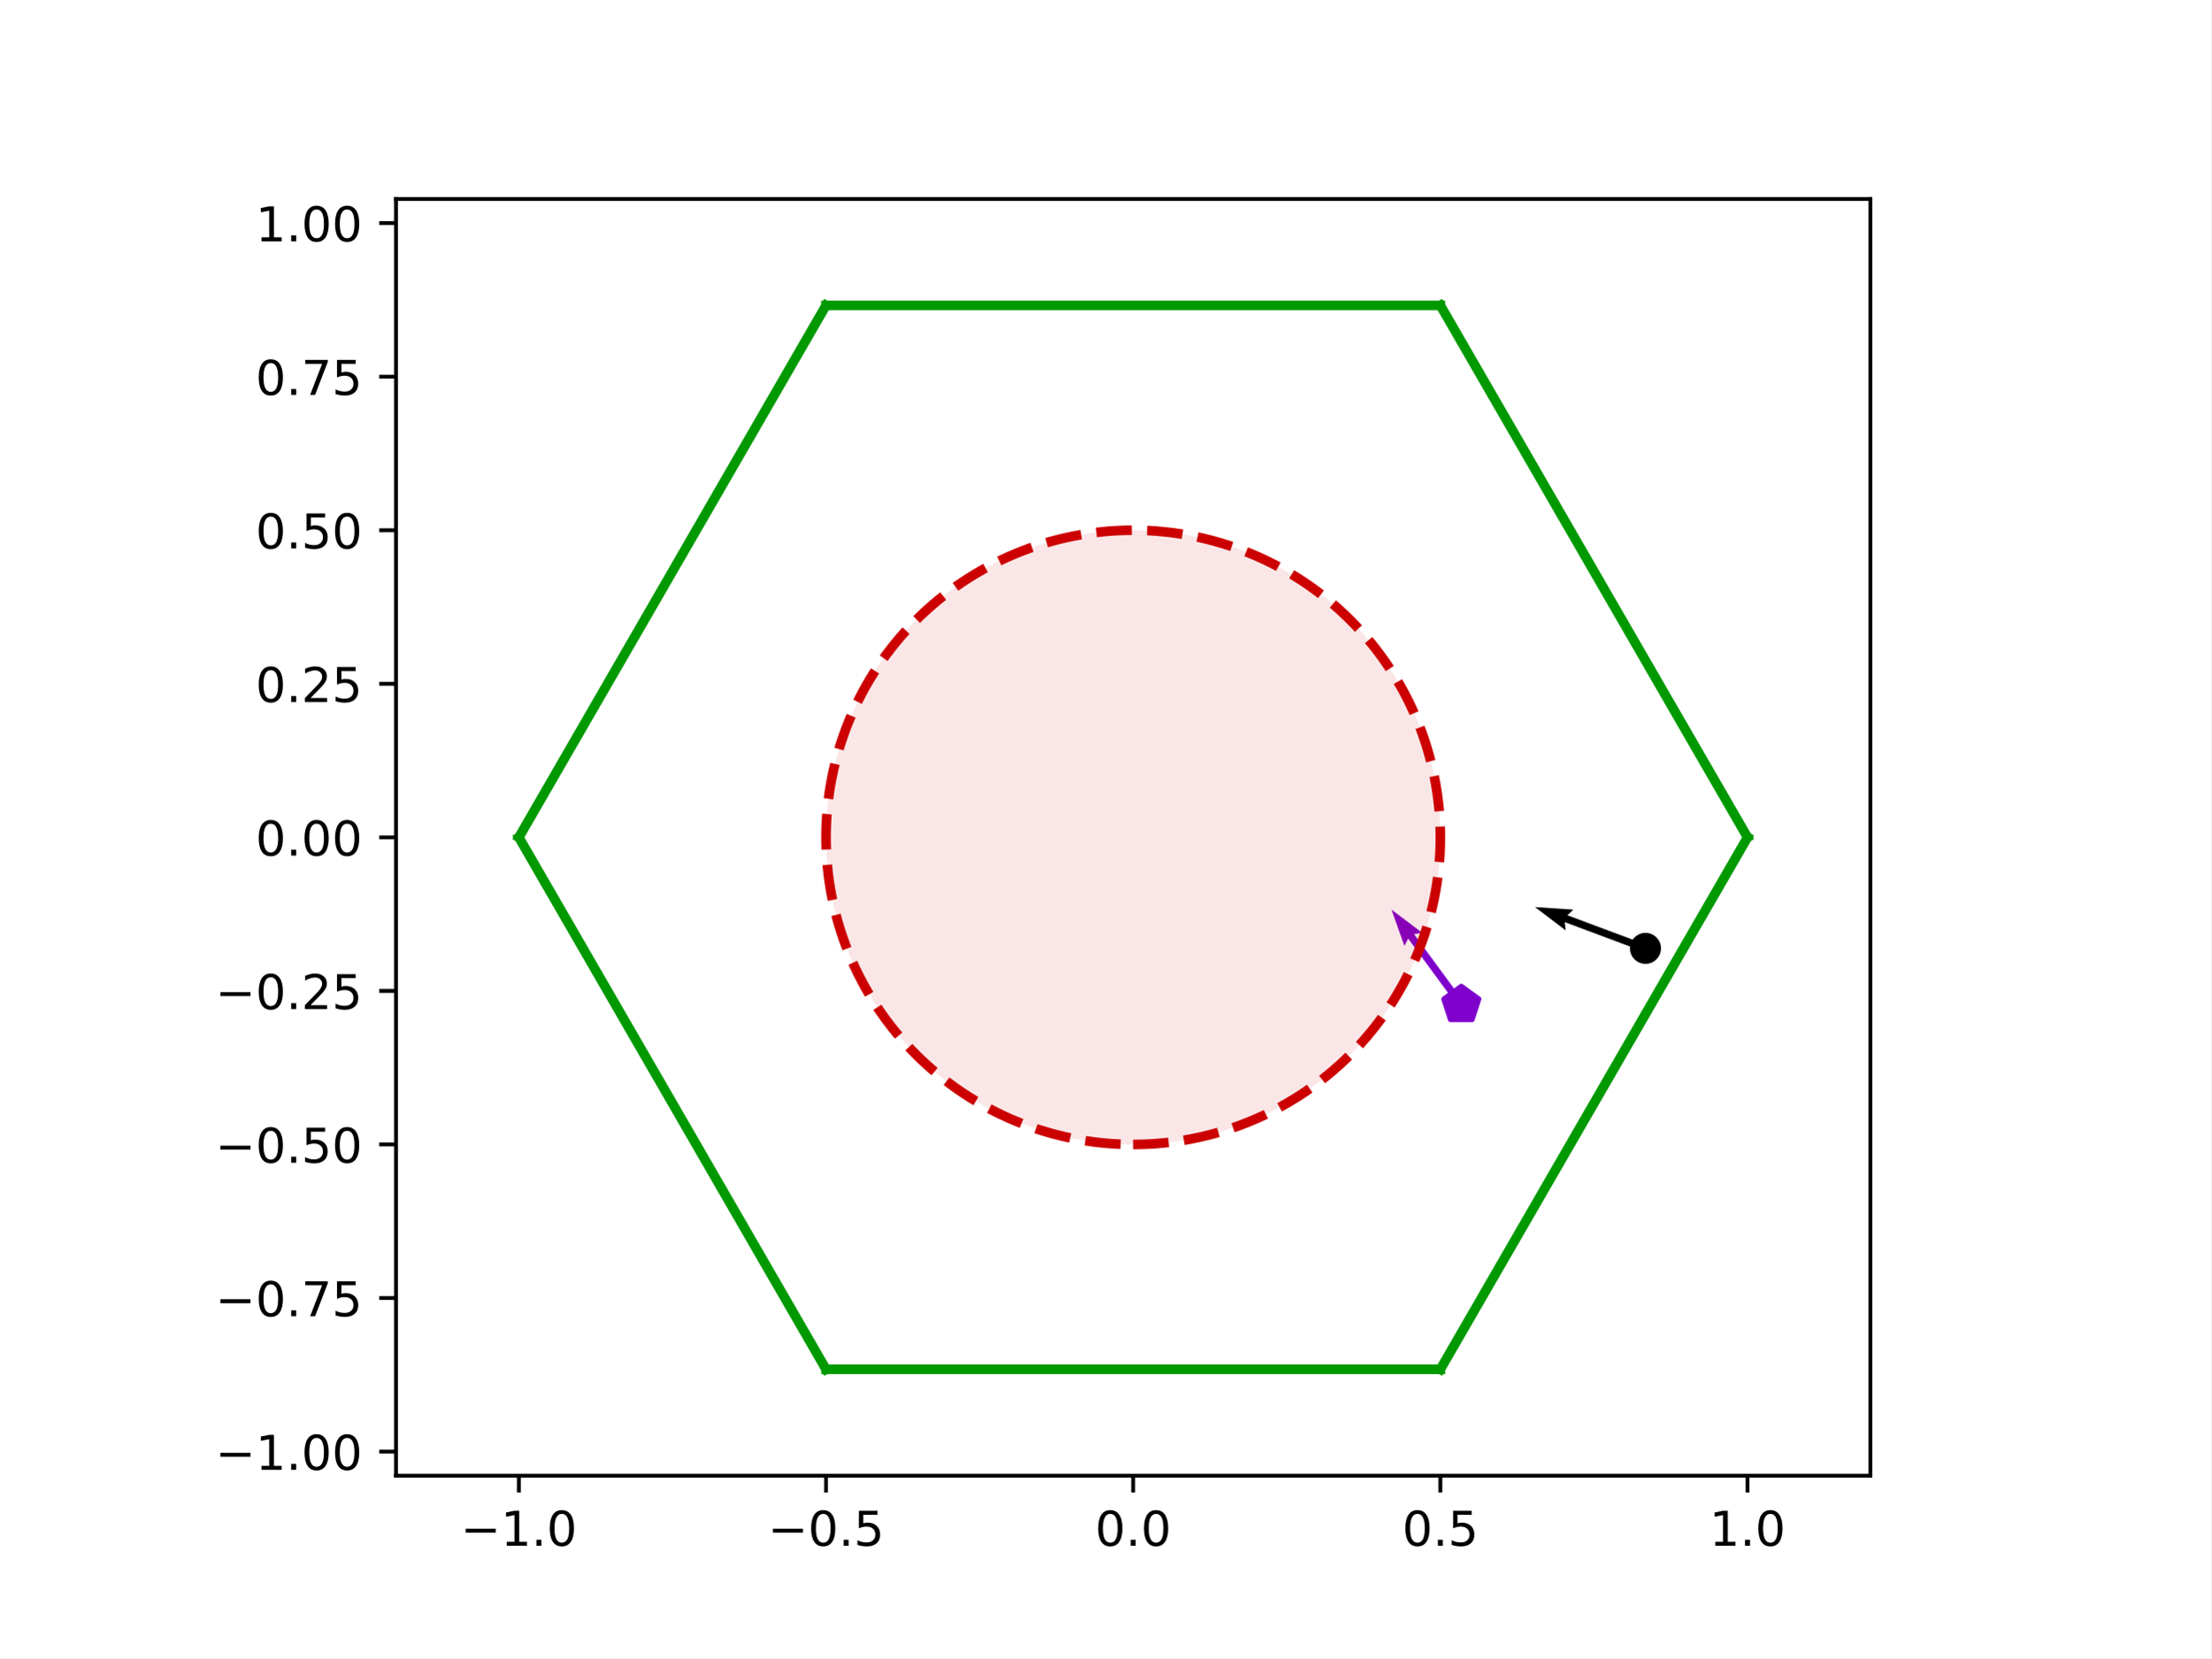
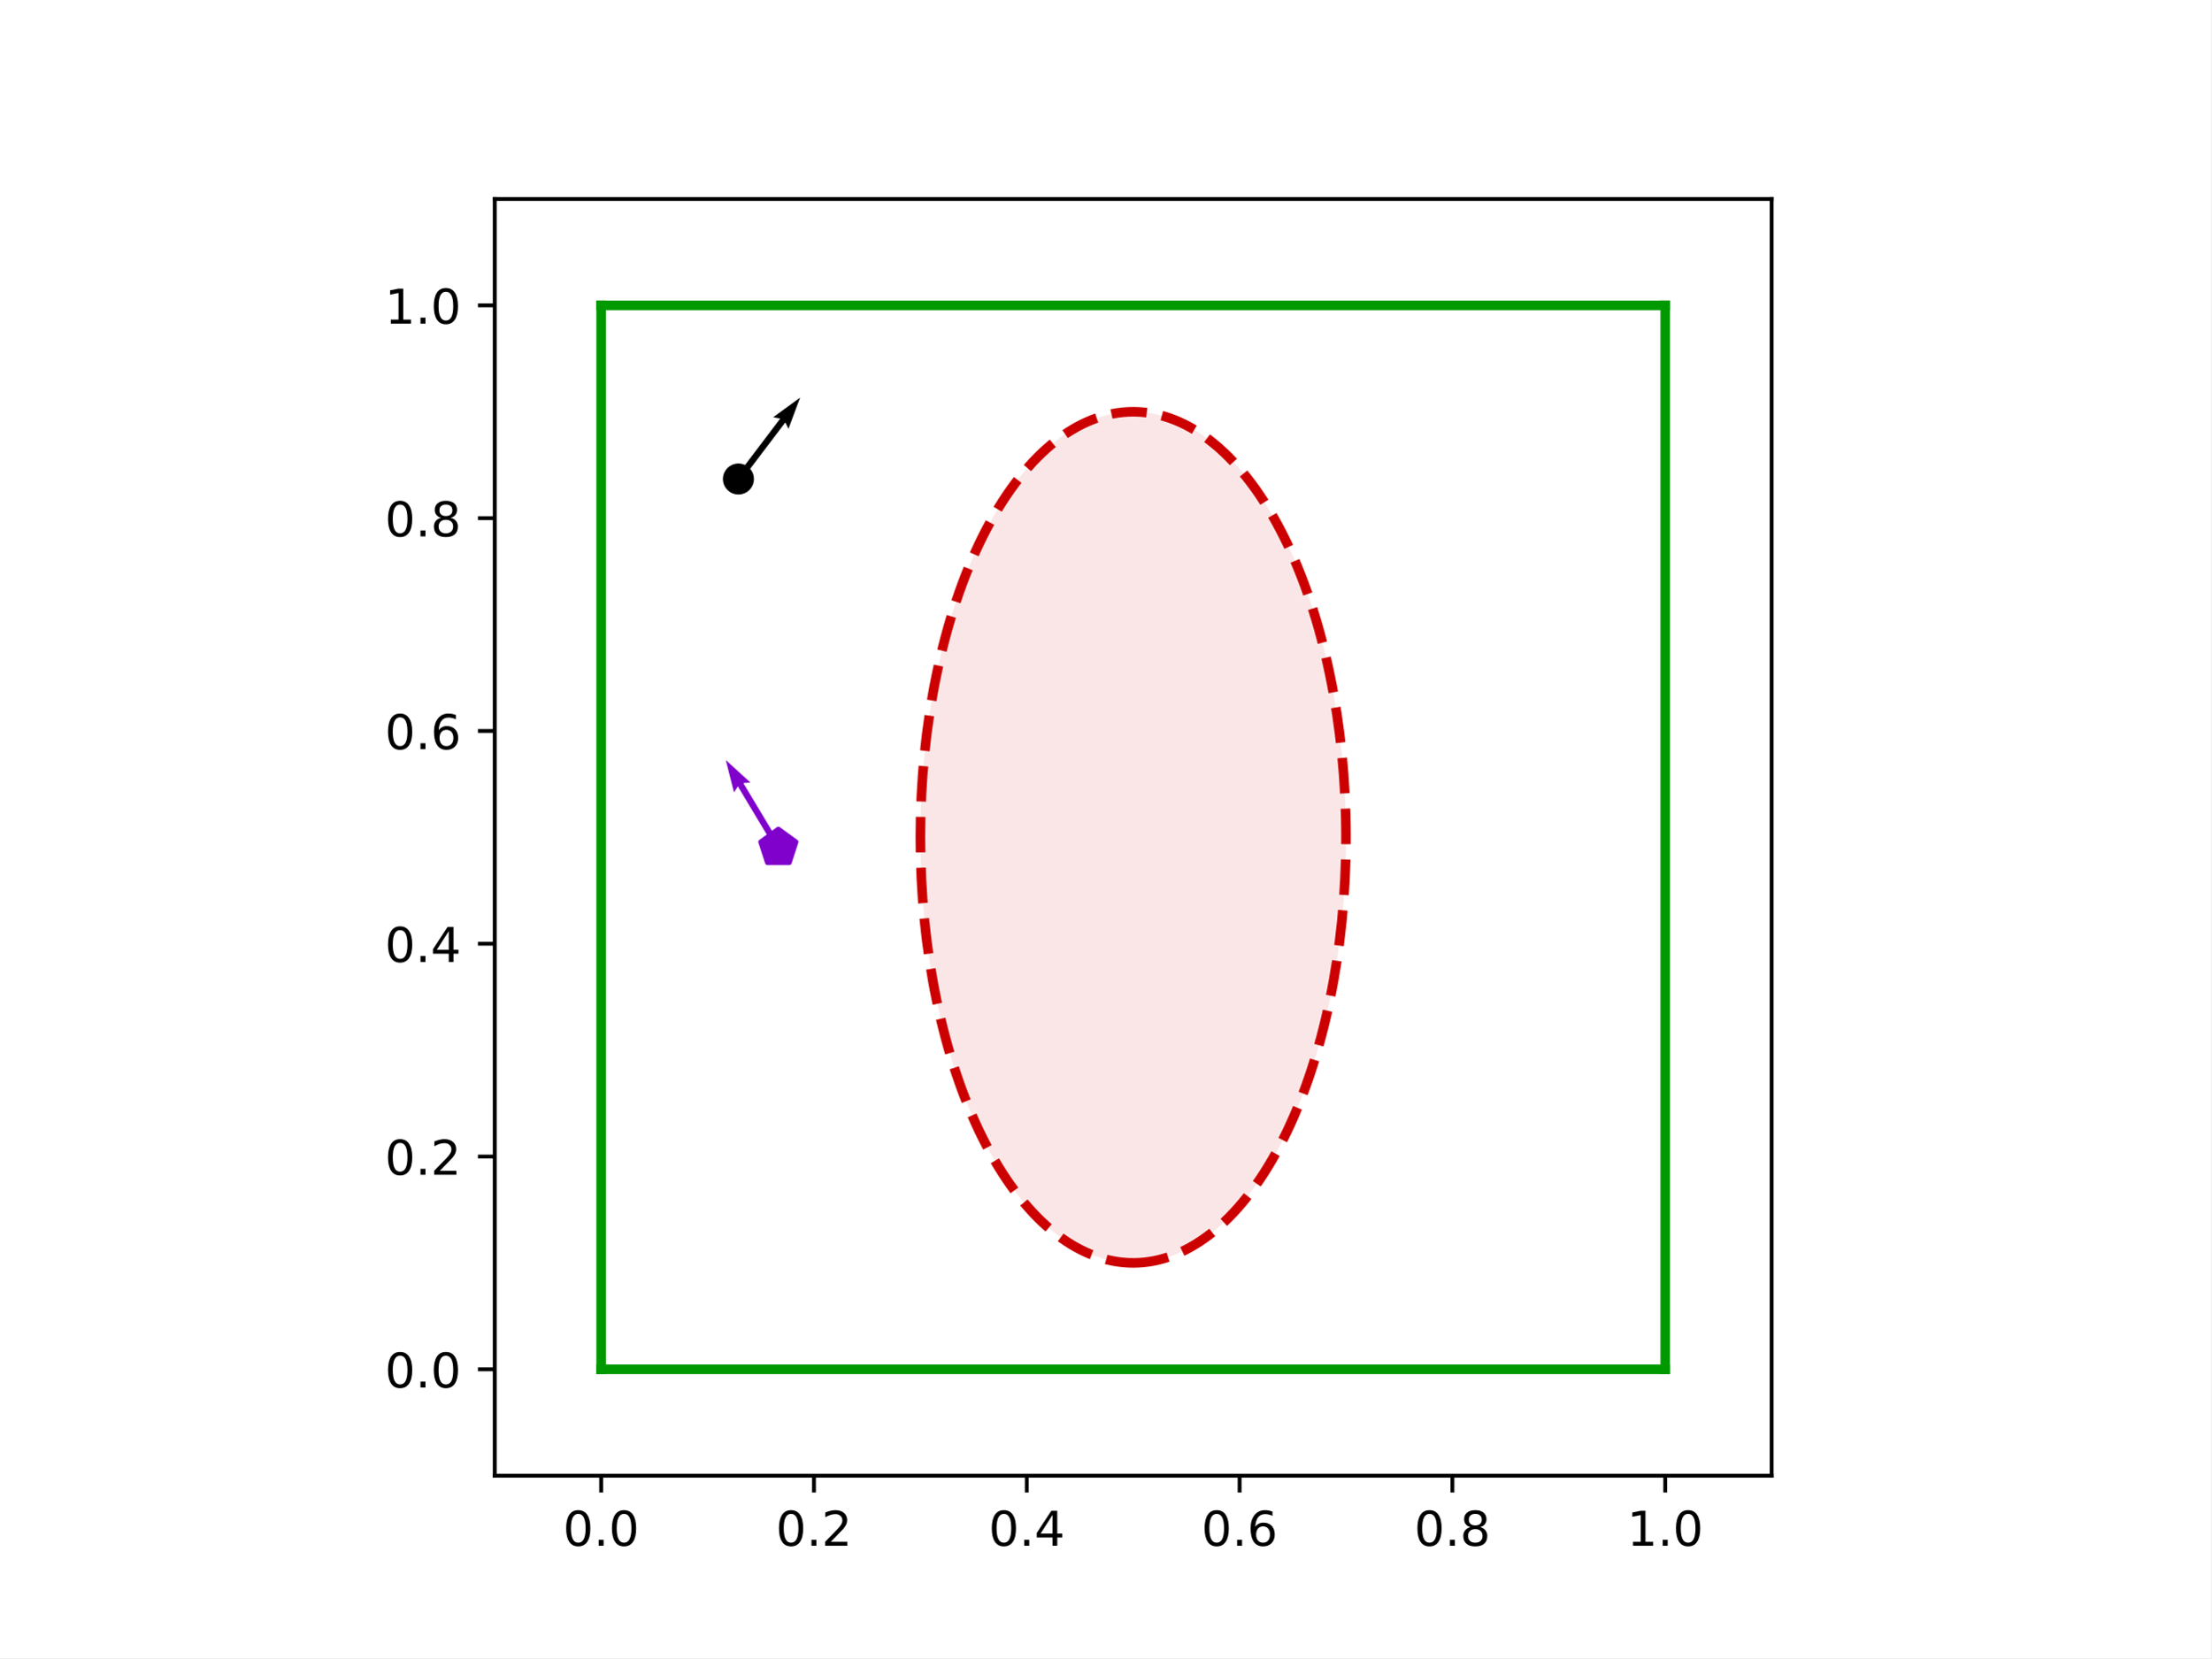
<svg xmlns="http://www.w3.org/2000/svg" xmlns:xlink="http://www.w3.org/1999/xlink" height="345.6pt" version="1.1" viewBox="0 0 460.8 345.6" width="460.8pt">
  <defs>
    <style type="text/css">
*{stroke-linecap:butt;stroke-linejoin:round;}
  </style>
  </defs>
  <g id="figure_1">
    <g id="patch_1">
      <path d="M 0 345.6  L 460.8 345.6  L 460.8 0  L 0 0  z " style="fill:#ffffff;" />
    </g>
    <g id="axes_1">
      <g id="patch_2">
-         <path d="M 82.52 307.584  L 389.8 307.584  L 389.8 41.472  L 82.52 41.472  z " style="fill:#ffffff;" />
+         <path d="M 103.104 307.584  L 369.216 307.584  L 369.216 41.472  L 103.104 41.472  z " style="fill:#ffffff;" />
      </g>
      <g id="PathCollection_1">
        <defs>
-           <path d="M 0 2.739  C 0.726 2.739 1.423 2.45 1.936 1.936  C 2.45 1.423 2.739 0.726 2.739 0  C 2.739 -0.726 2.45 -1.423 1.936 -1.936  C 1.423 -2.45 0.726 -2.739 0 -2.739  C -0.726 -2.739 -1.423 -2.45 -1.936 -1.936  C -2.45 -1.423 -2.739 -0.726 -2.739 0  C -2.739 0.726 -2.45 1.423 -1.936 1.936  C -1.423 2.45 -0.726 2.739 0 2.739  z " id="m90e453951b" style="stroke:#000000;" />
+           <path d="M 0 2.739  C 0.726 2.739 1.423 2.45 1.936 1.936  C 2.45 1.423 2.739 0.726 2.739 0  C 2.739 -0.726 2.45 -1.423 1.936 -1.936  C 1.423 -2.45 0.726 -2.739 0 -2.739  C -0.726 -2.739 -1.423 -2.45 -1.936 -1.936  C -2.45 -1.423 -2.739 -0.726 -2.739 0  C -2.739 0.726 -2.45 1.423 -1.936 1.936  C -1.423 2.45 -0.726 2.739 0 2.739  z " id="me5a6576754" style="stroke:#000000;" />
        </defs>
-         <g clip-path="url(#p1435768009)">
-           <use style="stroke:#000000;" x="342.926" xlink:href="#m90e453951b" y="197.67" />
+         <g clip-path="url(#p9896663ddd)">
+           <use style="stroke:#000000;" x="153.887" xlink:href="#me5a6576754" y="99.837" />
        </g>
      </g>
      <g id="Quiver_1">
-         <path clip-path="url(#p1435768009)" d="M 342.657 198.39  L 326.106 192.206  L 326.288 193.914  L 319.899 189.066  L 327.901 189.596  L 326.644 190.766  L 343.195 196.951  L 342.657 198.39  " />
+         <path clip-path="url(#p9896663ddd)" d="M 153.357 99.436  L 162.596 87.238  L 161.134 86.965  L 166.742 82.867  L 164.316 89.375  L 163.657 88.042  L 154.418 100.239  L 153.357 99.436  " />
      </g>
      <g id="PathCollection_2">
        <defs>
-           <path d="M 0 -3.873  L -3.683 -1.197  L -2.276 3.133  L 2.276 3.133  L 3.683 -1.197  z " id="m5c9e7e3331" style="stroke:#8000cc;" />
+           <path d="M 0 -3.873  L -3.683 -1.197  L -2.276 3.133  L 2.276 3.133  L 3.683 -1.197  z " id="m292d16044e" style="stroke:#8000cc;" />
        </defs>
-         <g clip-path="url(#p1435768009)">
-           <use style="fill:#8000cc;stroke:#8000cc;" x="304.543" xlink:href="#m5c9e7e3331" y="209.409" />
+         <g clip-path="url(#p9896663ddd)">
+           <use style="fill:#8000cc;stroke:#8000cc;" x="162.209" xlink:href="#m292d16044e" y="176.679" />
        </g>
      </g>
      <g id="Quiver_2">
-         <path clip-path="url(#p1435768009)" d="M 303.923 209.864  L 293.465 195.623  L 292.682 197.151  L 289.992 189.596  L 296.397 194.423  L 294.703 194.713  L 305.162 208.954  L 303.923 209.864  " style="fill:#8000cc;" />
+         <path clip-path="url(#p9896663ddd)" d="M 161.638 177.021  L 153.765 163.901  L 152.966 165.156  L 151.255 158.424  L 156.389 163.102  L 154.906 163.216  L 162.779 176.337  L 161.638 177.021  " style="fill:#8000cc;" />
      </g>
      <g id="patch_3">
-         <path clip-path="url(#p1435768009)" d="M 236.16 238.545  C 253.137 238.545 269.422 231.799 281.427 219.795  C 293.431 207.79 300.177 191.505 300.177 174.528  C 300.177 157.551 293.431 141.266 281.427 129.261  C 269.422 117.257 253.137 110.511 236.16 110.511  C 219.183 110.511 202.898 117.257 190.893 129.261  C 178.889 141.266 172.143 157.551 172.143 174.528  C 172.143 191.505 178.889 207.79 190.893 219.795  C 202.898 231.799 219.183 238.545 236.16 238.545  z " style="fill:#cc0000;fill-opacity:0.1;stroke:#cc0000;stroke-dasharray:7.4,3.2;stroke-dashoffset:0;stroke-linejoin:miter;stroke-width:2;" />
+         <path clip-path="url(#p9896663ddd)" d="M 236.16 263.232  C 247.922 263.232 259.204 253.886 267.522 237.251  C 275.839 220.617 280.512 198.053 280.512 174.528  C 280.512 151.003 275.839 128.439 267.522 111.805  C 259.204 95.17 247.922 85.824 236.16 85.824  C 224.398 85.824 213.116 95.17 204.798 111.805  C 196.481 128.439 191.808 151.003 191.808 174.528  C 191.808 198.053 196.481 220.617 204.798 237.251  C 213.116 253.886 224.398 263.232 236.16 263.232  z " style="fill:#cc0000;fill-opacity:0.1;stroke:#cc0000;stroke-dasharray:7.4,3.2;stroke-dashoffset:0;stroke-linejoin:miter;stroke-width:2;" />
      </g>
      <g id="matplotlib.axis_1">
        <g id="xtick_1">
          <g id="line2d_1">
            <defs>
-               <path d="M 0 0  L 0 3.5  " id="m850ef8a049" style="stroke:#000000;stroke-width:0.8;" />
-             </defs>
-             <g>
-               <use style="stroke:#000000;stroke-width:0.8;" x="108.127" xlink:href="#m850ef8a049" y="307.584" />
+               <path d="M 0 0  L 0 3.5  " id="m04f3ad075a" style="stroke:#000000;stroke-width:0.8;" />
+             </defs>
+             <g>
+               <use style="stroke:#000000;stroke-width:0.8;" x="125.28" xlink:href="#m04f3ad075a" y="307.584" />
            </g>
          </g>
          <g id="text_1">
            <defs>
-               <path d="M 10.594 35.5  L 73.188 35.5  L 73.188 27.203  L 10.594 27.203  z " id="DejaVuSans-2212" />
-               <path d="M 12.406 8.297  L 28.516 8.297  L 28.516 63.922  L 10.984 60.406  L 10.984 69.391  L 28.422 72.906  L 38.281 72.906  L 38.281 8.297  L 54.391 8.297  L 54.391 0  L 12.406 0  z " id="DejaVuSans-31" />
+               <path d="M 31.781 66.406  Q 24.172 66.406 20.328 58.906  Q 16.5 51.422 16.5 36.375  Q 16.5 21.391 20.328 13.891  Q 24.172 6.391 31.781 6.391  Q 39.453 6.391 43.281 13.891  Q 47.125 21.391 47.125 36.375  Q 47.125 51.422 43.281 58.906  Q 39.453 66.406 31.781 66.406  z M 31.781 74.219  Q 44.047 74.219 50.516 64.516  Q 56.984 54.828 56.984 36.375  Q 56.984 17.969 50.516 8.266  Q 44.047 -1.422 31.781 -1.422  Q 19.531 -1.422 13.062 8.266  Q 6.594 17.969 6.594 36.375  Q 6.594 54.828 13.062 64.516  Q 19.531 74.219 31.781 74.219  z " id="DejaVuSans-30" />
              <path d="M 10.688 12.406  L 21 12.406  L 21 0  L 10.688 0  z " id="DejaVuSans-2e" />
-               <path d="M 31.781 66.406  Q 24.172 66.406 20.328 58.906  Q 16.5 51.422 16.5 36.375  Q 16.5 21.391 20.328 13.891  Q 24.172 6.391 31.781 6.391  Q 39.453 6.391 43.281 13.891  Q 47.125 21.391 47.125 36.375  Q 47.125 51.422 43.281 58.906  Q 39.453 66.406 31.781 66.406  z M 31.781 74.219  Q 44.047 74.219 50.516 64.516  Q 56.984 54.828 56.984 36.375  Q 56.984 17.969 50.516 8.266  Q 44.047 -1.422 31.781 -1.422  Q 19.531 -1.422 13.062 8.266  Q 6.594 17.969 6.594 36.375  Q 6.594 54.828 13.062 64.516  Q 19.531 74.219 31.781 74.219  z " id="DejaVuSans-30" />
-             </defs>
-             <g transform="translate(95.9854 322.1824)scale(0.1 -0.1)">
-               <use xlink:href="#DejaVuSans-2212" />
-               <use x="83.789" xlink:href="#DejaVuSans-31" />
-               <use x="147.412" xlink:href="#DejaVuSans-2e" />
-               <use x="179.199" xlink:href="#DejaVuSans-30" />
+             </defs>
+             <g transform="translate(117.3284 322.1824)scale(0.1 -0.1)">
+               <use xlink:href="#DejaVuSans-30" />
+               <use x="63.623" xlink:href="#DejaVuSans-2e" />
+               <use x="95.41" xlink:href="#DejaVuSans-30" />
            </g>
          </g>
        </g>
        <g id="xtick_2">
          <g id="line2d_2">
            <g>
-               <use style="stroke:#000000;stroke-width:0.8;" x="172.143" xlink:href="#m850ef8a049" y="307.584" />
+               <use style="stroke:#000000;stroke-width:0.8;" x="169.632" xlink:href="#m04f3ad075a" y="307.584" />
            </g>
          </g>
          <g id="text_2">
            <defs>
-               <path d="M 10.797 72.906  L 49.516 72.906  L 49.516 64.594  L 19.828 64.594  L 19.828 46.734  Q 21.969 47.469 24.109 47.828  Q 26.266 48.188 28.422 48.188  Q 40.625 48.188 47.75 41.5  Q 54.891 34.812 54.891 23.391  Q 54.891 11.625 47.562 5.094  Q 40.234 -1.422 26.906 -1.422  Q 22.312 -1.422 17.547 -0.641  Q 12.797 0.141 7.719 1.703  L 7.719 11.625  Q 12.109 9.234 16.797 8.062  Q 21.484 6.891 26.703 6.891  Q 35.156 6.891 40.078 11.328  Q 45.016 15.766 45.016 23.391  Q 45.016 31 40.078 35.438  Q 35.156 39.891 26.703 39.891  Q 22.75 39.891 18.812 39.016  Q 14.891 38.141 10.797 36.281  z " id="DejaVuSans-35" />
-             </defs>
-             <g transform="translate(160.002 322.1824)scale(0.1 -0.1)">
-               <use xlink:href="#DejaVuSans-2212" />
-               <use x="83.789" xlink:href="#DejaVuSans-30" />
-               <use x="147.412" xlink:href="#DejaVuSans-2e" />
-               <use x="179.199" xlink:href="#DejaVuSans-35" />
+               <path d="M 19.188 8.297  L 53.609 8.297  L 53.609 0  L 7.328 0  L 7.328 8.297  Q 12.938 14.109 22.625 23.891  Q 32.328 33.688 34.812 36.531  Q 39.547 41.844 41.422 45.531  Q 43.312 49.219 43.312 52.781  Q 43.312 58.594 39.234 62.25  Q 35.156 65.922 28.609 65.922  Q 23.969 65.922 18.812 64.312  Q 13.672 62.703 7.812 59.422  L 7.812 69.391  Q 13.766 71.781 18.938 73  Q 24.125 74.219 28.422 74.219  Q 39.75 74.219 46.484 68.547  Q 53.219 62.891 53.219 53.422  Q 53.219 48.922 51.531 44.891  Q 49.859 40.875 45.406 35.406  Q 44.188 33.984 37.641 27.219  Q 31.109 20.453 19.188 8.297  z " id="DejaVuSans-32" />
+             </defs>
+             <g transform="translate(161.6804 322.1824)scale(0.1 -0.1)">
+               <use xlink:href="#DejaVuSans-30" />
+               <use x="63.623" xlink:href="#DejaVuSans-2e" />
+               <use x="95.41" xlink:href="#DejaVuSans-32" />
            </g>
          </g>
        </g>
        <g id="xtick_3">
          <g id="line2d_3">
            <g>
-               <use style="stroke:#000000;stroke-width:0.8;" x="236.16" xlink:href="#m850ef8a049" y="307.584" />
+               <use style="stroke:#000000;stroke-width:0.8;" x="213.984" xlink:href="#m04f3ad075a" y="307.584" />
            </g>
          </g>
          <g id="text_3">
-             <g transform="translate(228.2084 322.1824)scale(0.1 -0.1)">
-               <use xlink:href="#DejaVuSans-30" />
-               <use x="63.623" xlink:href="#DejaVuSans-2e" />
-               <use x="95.41" xlink:href="#DejaVuSans-30" />
+             <defs>
+               <path d="M 37.797 64.312  L 12.891 25.391  L 37.797 25.391  z M 35.203 72.906  L 47.609 72.906  L 47.609 25.391  L 58.016 25.391  L 58.016 17.188  L 47.609 17.188  L 47.609 0  L 37.797 0  L 37.797 17.188  L 4.891 17.188  L 4.891 26.703  z " id="DejaVuSans-34" />
+             </defs>
+             <g transform="translate(206.0324 322.1824)scale(0.1 -0.1)">
+               <use xlink:href="#DejaVuSans-30" />
+               <use x="63.623" xlink:href="#DejaVuSans-2e" />
+               <use x="95.41" xlink:href="#DejaVuSans-34" />
            </g>
          </g>
        </g>
        <g id="xtick_4">
          <g id="line2d_4">
            <g>
-               <use style="stroke:#000000;stroke-width:0.8;" x="300.177" xlink:href="#m850ef8a049" y="307.584" />
+               <use style="stroke:#000000;stroke-width:0.8;" x="258.336" xlink:href="#m04f3ad075a" y="307.584" />
            </g>
          </g>
          <g id="text_4">
-             <g transform="translate(292.225 322.1824)scale(0.1 -0.1)">
-               <use xlink:href="#DejaVuSans-30" />
-               <use x="63.623" xlink:href="#DejaVuSans-2e" />
-               <use x="95.41" xlink:href="#DejaVuSans-35" />
+             <defs>
+               <path d="M 33.016 40.375  Q 26.375 40.375 22.484 35.828  Q 18.609 31.297 18.609 23.391  Q 18.609 15.531 22.484 10.953  Q 26.375 6.391 33.016 6.391  Q 39.656 6.391 43.531 10.953  Q 47.406 15.531 47.406 23.391  Q 47.406 31.297 43.531 35.828  Q 39.656 40.375 33.016 40.375  z M 52.594 71.297  L 52.594 62.312  Q 48.875 64.062 45.094 64.984  Q 41.312 65.922 37.594 65.922  Q 27.828 65.922 22.672 59.328  Q 17.531 52.734 16.797 39.406  Q 19.672 43.656 24.016 45.922  Q 28.375 48.188 33.594 48.188  Q 44.578 48.188 50.953 41.516  Q 57.328 34.859 57.328 23.391  Q 57.328 12.156 50.688 5.359  Q 44.047 -1.422 33.016 -1.422  Q 20.359 -1.422 13.672 8.266  Q 6.984 17.969 6.984 36.375  Q 6.984 53.656 15.188 63.938  Q 23.391 74.219 37.203 74.219  Q 40.922 74.219 44.703 73.484  Q 48.484 72.75 52.594 71.297  z " id="DejaVuSans-36" />
+             </defs>
+             <g transform="translate(250.3844 322.1824)scale(0.1 -0.1)">
+               <use xlink:href="#DejaVuSans-30" />
+               <use x="63.623" xlink:href="#DejaVuSans-2e" />
+               <use x="95.41" xlink:href="#DejaVuSans-36" />
            </g>
          </g>
        </g>
        <g id="xtick_5">
          <g id="line2d_5">
            <g>
-               <use style="stroke:#000000;stroke-width:0.8;" x="364.193" xlink:href="#m850ef8a049" y="307.584" />
+               <use style="stroke:#000000;stroke-width:0.8;" x="302.688" xlink:href="#m04f3ad075a" y="307.584" />
            </g>
          </g>
          <g id="text_5">
-             <g transform="translate(356.2416 322.1824)scale(0.1 -0.1)">
+             <defs>
+               <path d="M 31.781 34.625  Q 24.75 34.625 20.719 30.859  Q 16.703 27.094 16.703 20.516  Q 16.703 13.922 20.719 10.156  Q 24.75 6.391 31.781 6.391  Q 38.812 6.391 42.859 10.172  Q 46.922 13.969 46.922 20.516  Q 46.922 27.094 42.891 30.859  Q 38.875 34.625 31.781 34.625  z M 21.922 38.812  Q 15.578 40.375 12.031 44.719  Q 8.5 49.078 8.5 55.328  Q 8.5 64.062 14.719 69.141  Q 20.953 74.219 31.781 74.219  Q 42.672 74.219 48.875 69.141  Q 55.078 64.062 55.078 55.328  Q 55.078 49.078 51.531 44.719  Q 48 40.375 41.703 38.812  Q 48.828 37.156 52.797 32.312  Q 56.781 27.484 56.781 20.516  Q 56.781 9.906 50.312 4.234  Q 43.844 -1.422 31.781 -1.422  Q 19.734 -1.422 13.25 4.234  Q 6.781 9.906 6.781 20.516  Q 6.781 27.484 10.781 32.312  Q 14.797 37.156 21.922 38.812  z M 18.312 54.391  Q 18.312 48.734 21.844 45.562  Q 25.391 42.391 31.781 42.391  Q 38.141 42.391 41.719 45.562  Q 45.312 48.734 45.312 54.391  Q 45.312 60.062 41.719 63.234  Q 38.141 66.406 31.781 66.406  Q 25.391 66.406 21.844 63.234  Q 18.312 60.062 18.312 54.391  z " id="DejaVuSans-38" />
+             </defs>
+             <g transform="translate(294.7364 322.1824)scale(0.1 -0.1)">
+               <use xlink:href="#DejaVuSans-30" />
+               <use x="63.623" xlink:href="#DejaVuSans-2e" />
+               <use x="95.41" xlink:href="#DejaVuSans-38" />
+             </g>
+           </g>
+         </g>
+         <g id="xtick_6">
+           <g id="line2d_6">
+             <g>
+               <use style="stroke:#000000;stroke-width:0.8;" x="347.04" xlink:href="#m04f3ad075a" y="307.584" />
+             </g>
+           </g>
+           <g id="text_6">
+             <defs>
+               <path d="M 12.406 8.297  L 28.516 8.297  L 28.516 63.922  L 10.984 60.406  L 10.984 69.391  L 28.422 72.906  L 38.281 72.906  L 38.281 8.297  L 54.391 8.297  L 54.391 0  L 12.406 0  z " id="DejaVuSans-31" />
+             </defs>
+             <g transform="translate(339.0884 322.1824)scale(0.1 -0.1)">
              <use xlink:href="#DejaVuSans-31" />
              <use x="63.623" xlink:href="#DejaVuSans-2e" />
              <use x="95.41" xlink:href="#DejaVuSans-30" />
            </g>
          </g>
        </g>
      </g>
      <g id="matplotlib.axis_2">
        <g id="ytick_1">
-           <g id="line2d_6">
-             <defs>
-               <path d="M 0 0  L -3.5 0  " id="m1fcf4762f6" style="stroke:#000000;stroke-width:0.8;" />
-             </defs>
-             <g>
-               <use style="stroke:#000000;stroke-width:0.8;" x="82.52" xlink:href="#m1fcf4762f6" y="302.561" />
-             </g>
-           </g>
-           <g id="text_6">
-             <g transform="translate(44.87485 306.3604)scale(0.1 -0.1)">
-               <use xlink:href="#DejaVuSans-2212" />
-               <use x="83.789" xlink:href="#DejaVuSans-31" />
-               <use x="147.412" xlink:href="#DejaVuSans-2e" />
-               <use x="179.199" xlink:href="#DejaVuSans-30" />
-               <use x="242.822" xlink:href="#DejaVuSans-30" />
+           <g id="line2d_7">
+             <defs>
+               <path d="M 0 0  L -3.5 0  " id="m28b0b9787a" style="stroke:#000000;stroke-width:0.8;" />
+             </defs>
+             <g>
+               <use style="stroke:#000000;stroke-width:0.8;" x="103.104" xlink:href="#m28b0b9787a" y="285.408" />
+             </g>
+           </g>
+           <g id="text_7">
+             <g transform="translate(80.20087 289.2072)scale(0.1 -0.1)">
+               <use xlink:href="#DejaVuSans-30" />
+               <use x="63.623" xlink:href="#DejaVuSans-2e" />
+               <use x="95.41" xlink:href="#DejaVuSans-30" />
            </g>
          </g>
        </g>
        <g id="ytick_2">
-           <g id="line2d_7">
-             <g>
-               <use style="stroke:#000000;stroke-width:0.8;" x="82.52" xlink:href="#m1fcf4762f6" y="270.553" />
-             </g>
-           </g>
-           <g id="text_7">
-             <defs>
-               <path d="M 8.203 72.906  L 55.078 72.906  L 55.078 68.703  L 28.609 0  L 18.312 0  L 43.219 64.594  L 8.203 64.594  z " id="DejaVuSans-37" />
-             </defs>
-             <g transform="translate(44.87485 274.3521)scale(0.1 -0.1)">
-               <use xlink:href="#DejaVuSans-2212" />
-               <use x="83.789" xlink:href="#DejaVuSans-30" />
-               <use x="147.412" xlink:href="#DejaVuSans-2e" />
-               <use x="179.199" xlink:href="#DejaVuSans-37" />
-               <use x="242.822" xlink:href="#DejaVuSans-35" />
+           <g id="line2d_8">
+             <g>
+               <use style="stroke:#000000;stroke-width:0.8;" x="103.104" xlink:href="#m28b0b9787a" y="241.056" />
+             </g>
+           </g>
+           <g id="text_8">
+             <g transform="translate(80.20087 244.8552)scale(0.1 -0.1)">
+               <use xlink:href="#DejaVuSans-30" />
+               <use x="63.623" xlink:href="#DejaVuSans-2e" />
+               <use x="95.41" xlink:href="#DejaVuSans-32" />
            </g>
          </g>
        </g>
        <g id="ytick_3">
-           <g id="line2d_8">
-             <g>
-               <use style="stroke:#000000;stroke-width:0.8;" x="82.52" xlink:href="#m1fcf4762f6" y="238.545" />
-             </g>
-           </g>
-           <g id="text_8">
-             <g transform="translate(44.87485 242.3438)scale(0.1 -0.1)">
-               <use xlink:href="#DejaVuSans-2212" />
-               <use x="83.789" xlink:href="#DejaVuSans-30" />
-               <use x="147.412" xlink:href="#DejaVuSans-2e" />
-               <use x="179.199" xlink:href="#DejaVuSans-35" />
-               <use x="242.822" xlink:href="#DejaVuSans-30" />
+           <g id="line2d_9">
+             <g>
+               <use style="stroke:#000000;stroke-width:0.8;" x="103.104" xlink:href="#m28b0b9787a" y="196.704" />
+             </g>
+           </g>
+           <g id="text_9">
+             <g transform="translate(80.20087 200.5032)scale(0.1 -0.1)">
+               <use xlink:href="#DejaVuSans-30" />
+               <use x="63.623" xlink:href="#DejaVuSans-2e" />
+               <use x="95.41" xlink:href="#DejaVuSans-34" />
            </g>
          </g>
        </g>
        <g id="ytick_4">
-           <g id="line2d_9">
-             <g>
-               <use style="stroke:#000000;stroke-width:0.8;" x="82.52" xlink:href="#m1fcf4762f6" y="206.536" />
-             </g>
-           </g>
-           <g id="text_9">
-             <defs>
-               <path d="M 19.188 8.297  L 53.609 8.297  L 53.609 0  L 7.328 0  L 7.328 8.297  Q 12.938 14.109 22.625 23.891  Q 32.328 33.688 34.812 36.531  Q 39.547 41.844 41.422 45.531  Q 43.312 49.219 43.312 52.781  Q 43.312 58.594 39.234 62.25  Q 35.156 65.922 28.609 65.922  Q 23.969 65.922 18.812 64.312  Q 13.672 62.703 7.812 59.422  L 7.812 69.391  Q 13.766 71.781 18.938 73  Q 24.125 74.219 28.422 74.219  Q 39.75 74.219 46.484 68.547  Q 53.219 62.891 53.219 53.422  Q 53.219 48.922 51.531 44.891  Q 49.859 40.875 45.406 35.406  Q 44.188 33.984 37.641 27.219  Q 31.109 20.453 19.188 8.297  z " id="DejaVuSans-32" />
-             </defs>
-             <g transform="translate(44.87485 210.3355)scale(0.1 -0.1)">
-               <use xlink:href="#DejaVuSans-2212" />
-               <use x="83.789" xlink:href="#DejaVuSans-30" />
-               <use x="147.412" xlink:href="#DejaVuSans-2e" />
-               <use x="179.199" xlink:href="#DejaVuSans-32" />
-               <use x="242.822" xlink:href="#DejaVuSans-35" />
+           <g id="line2d_10">
+             <g>
+               <use style="stroke:#000000;stroke-width:0.8;" x="103.104" xlink:href="#m28b0b9787a" y="152.352" />
+             </g>
+           </g>
+           <g id="text_10">
+             <g transform="translate(80.20087 156.1512)scale(0.1 -0.1)">
+               <use xlink:href="#DejaVuSans-30" />
+               <use x="63.623" xlink:href="#DejaVuSans-2e" />
+               <use x="95.41" xlink:href="#DejaVuSans-36" />
            </g>
          </g>
        </g>
        <g id="ytick_5">
-           <g id="line2d_10">
-             <g>
-               <use style="stroke:#000000;stroke-width:0.8;" x="82.52" xlink:href="#m1fcf4762f6" y="174.528" />
-             </g>
-           </g>
-           <g id="text_10">
-             <g transform="translate(53.25454 178.3272)scale(0.1 -0.1)">
-               <use xlink:href="#DejaVuSans-30" />
-               <use x="63.623" xlink:href="#DejaVuSans-2e" />
-               <use x="95.41" xlink:href="#DejaVuSans-30" />
-               <use x="159.033" xlink:href="#DejaVuSans-30" />
+           <g id="line2d_11">
+             <g>
+               <use style="stroke:#000000;stroke-width:0.8;" x="103.104" xlink:href="#m28b0b9787a" y="108" />
+             </g>
+           </g>
+           <g id="text_11">
+             <g transform="translate(80.20087 111.7992)scale(0.1 -0.1)">
+               <use xlink:href="#DejaVuSans-30" />
+               <use x="63.623" xlink:href="#DejaVuSans-2e" />
+               <use x="95.41" xlink:href="#DejaVuSans-38" />
            </g>
          </g>
        </g>
        <g id="ytick_6">
-           <g id="line2d_11">
-             <g>
-               <use style="stroke:#000000;stroke-width:0.8;" x="82.52" xlink:href="#m1fcf4762f6" y="142.52" />
-             </g>
-           </g>
-           <g id="text_11">
-             <g transform="translate(53.25454 146.3189)scale(0.1 -0.1)">
-               <use xlink:href="#DejaVuSans-30" />
-               <use x="63.623" xlink:href="#DejaVuSans-2e" />
-               <use x="95.41" xlink:href="#DejaVuSans-32" />
-               <use x="159.033" xlink:href="#DejaVuSans-35" />
-             </g>
-           </g>
-         </g>
-         <g id="ytick_7">
          <g id="line2d_12">
            <g>
-               <use style="stroke:#000000;stroke-width:0.8;" x="82.52" xlink:href="#m1fcf4762f6" y="110.511" />
+               <use style="stroke:#000000;stroke-width:0.8;" x="103.104" xlink:href="#m28b0b9787a" y="63.648" />
            </g>
          </g>
          <g id="text_12">
-             <g transform="translate(53.25454 114.3106)scale(0.1 -0.1)">
-               <use xlink:href="#DejaVuSans-30" />
-               <use x="63.623" xlink:href="#DejaVuSans-2e" />
-               <use x="95.41" xlink:href="#DejaVuSans-35" />
-               <use x="159.033" xlink:href="#DejaVuSans-30" />
-             </g>
-           </g>
-         </g>
-         <g id="ytick_8">
-           <g id="line2d_13">
-             <g>
-               <use style="stroke:#000000;stroke-width:0.8;" x="82.52" xlink:href="#m1fcf4762f6" y="78.503" />
-             </g>
-           </g>
-           <g id="text_13">
-             <g transform="translate(53.25454 82.30232)scale(0.1 -0.1)">
-               <use xlink:href="#DejaVuSans-30" />
-               <use x="63.623" xlink:href="#DejaVuSans-2e" />
-               <use x="95.41" xlink:href="#DejaVuSans-37" />
-               <use x="159.033" xlink:href="#DejaVuSans-35" />
-             </g>
-           </g>
-         </g>
-         <g id="ytick_9">
-           <g id="line2d_14">
-             <g>
-               <use style="stroke:#000000;stroke-width:0.8;" x="82.52" xlink:href="#m1fcf4762f6" y="46.495" />
-             </g>
-           </g>
-           <g id="text_14">
-             <g transform="translate(53.25454 50.29402)scale(0.1 -0.1)">
+             <g transform="translate(80.20087 67.44722)scale(0.1 -0.1)">
              <use xlink:href="#DejaVuSans-31" />
              <use x="63.623" xlink:href="#DejaVuSans-2e" />
              <use x="95.41" xlink:href="#DejaVuSans-30" />
-               <use x="159.033" xlink:href="#DejaVuSans-30" />
-             </g>
-           </g>
-         </g>
+             </g>
+           </g>
+         </g>
+       </g>
+       <g id="line2d_13">
+         <path clip-path="url(#p9896663ddd)" d="M 125.28 285.408  L 347.04 285.408  " style="fill:none;stroke:#009900;stroke-linecap:square;stroke-width:2;" />
+       </g>
+       <g id="line2d_14">
+         <path clip-path="url(#p9896663ddd)" d="M 347.04 285.408  L 347.04 63.648  " style="fill:none;stroke:#009900;stroke-linecap:square;stroke-width:2;" />
      </g>
      <g id="line2d_15">
-         <path clip-path="url(#p1435768009)" d="M 300.177 63.648  L 172.143 63.648  " style="fill:none;stroke:#009900;stroke-linecap:square;stroke-width:2;" />
+         <path clip-path="url(#p9896663ddd)" d="M 347.04 63.648  L 125.28 63.648  " style="fill:none;stroke:#009900;stroke-linecap:square;stroke-width:2;" />
      </g>
      <g id="line2d_16">
-         <path clip-path="url(#p1435768009)" d="M 172.143 63.648  L 108.127 174.528  " style="fill:none;stroke:#009900;stroke-linecap:square;stroke-width:2;" />
-       </g>
-       <g id="line2d_17">
-         <path clip-path="url(#p1435768009)" d="M 108.127 174.528  L 172.143 285.408  " style="fill:none;stroke:#009900;stroke-linecap:square;stroke-width:2;" />
-       </g>
-       <g id="line2d_18">
-         <path clip-path="url(#p1435768009)" d="M 172.143 285.408  L 300.177 285.408  " style="fill:none;stroke:#009900;stroke-linecap:square;stroke-width:2;" />
-       </g>
-       <g id="line2d_19">
-         <path clip-path="url(#p1435768009)" d="M 300.177 285.408  L 364.193 174.528  " style="fill:none;stroke:#009900;stroke-linecap:square;stroke-width:2;" />
-       </g>
-       <g id="line2d_20">
-         <path clip-path="url(#p1435768009)" d="M 364.193 174.528  L 300.177 63.648  " style="fill:none;stroke:#009900;stroke-linecap:square;stroke-width:2;" />
+         <path clip-path="url(#p9896663ddd)" d="M 125.28 63.648  L 125.28 285.408  " style="fill:none;stroke:#009900;stroke-linecap:square;stroke-width:2;" />
      </g>
      <g id="patch_4">
-         <path d="M 82.52 307.584  L 82.52 41.472  " style="fill:none;stroke:#000000;stroke-linecap:square;stroke-linejoin:miter;stroke-width:0.8;" />
+         <path d="M 103.104 307.584  L 103.104 41.472  " style="fill:none;stroke:#000000;stroke-linecap:square;stroke-linejoin:miter;stroke-width:0.8;" />
      </g>
      <g id="patch_5">
-         <path d="M 389.8 307.584  L 389.8 41.472  " style="fill:none;stroke:#000000;stroke-linecap:square;stroke-linejoin:miter;stroke-width:0.8;" />
+         <path d="M 369.216 307.584  L 369.216 41.472  " style="fill:none;stroke:#000000;stroke-linecap:square;stroke-linejoin:miter;stroke-width:0.8;" />
      </g>
      <g id="patch_6">
-         <path d="M 82.52 307.584  L 389.8 307.584  " style="fill:none;stroke:#000000;stroke-linecap:square;stroke-linejoin:miter;stroke-width:0.8;" />
+         <path d="M 103.104 307.584  L 369.216 307.584  " style="fill:none;stroke:#000000;stroke-linecap:square;stroke-linejoin:miter;stroke-width:0.8;" />
      </g>
      <g id="patch_7">
-         <path d="M 82.52 41.472  L 389.8 41.472  " style="fill:none;stroke:#000000;stroke-linecap:square;stroke-linejoin:miter;stroke-width:0.8;" />
+         <path d="M 103.104 41.472  L 369.216 41.472  " style="fill:none;stroke:#000000;stroke-linecap:square;stroke-linejoin:miter;stroke-width:0.8;" />
      </g>
    </g>
  </g>
  <defs>
-     <clipPath id="p1435768009">
-       <rect height="266.112" width="307.28" x="82.52" y="41.472" />
+     <clipPath id="p9896663ddd">
+       <rect height="266.112" width="266.112" x="103.104" y="41.472" />
    </clipPath>
  </defs>
</svg>
